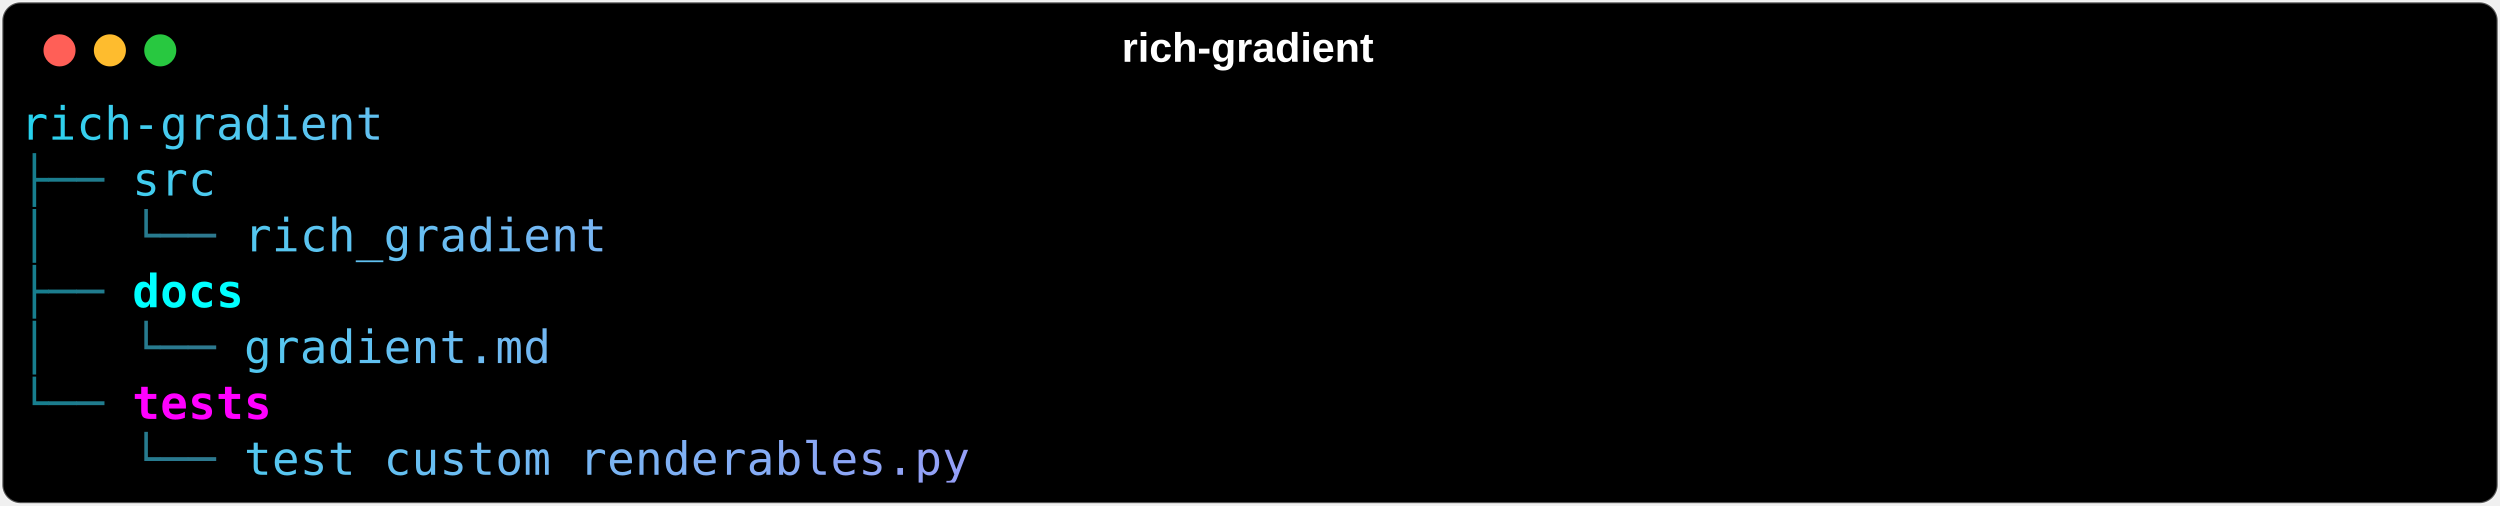
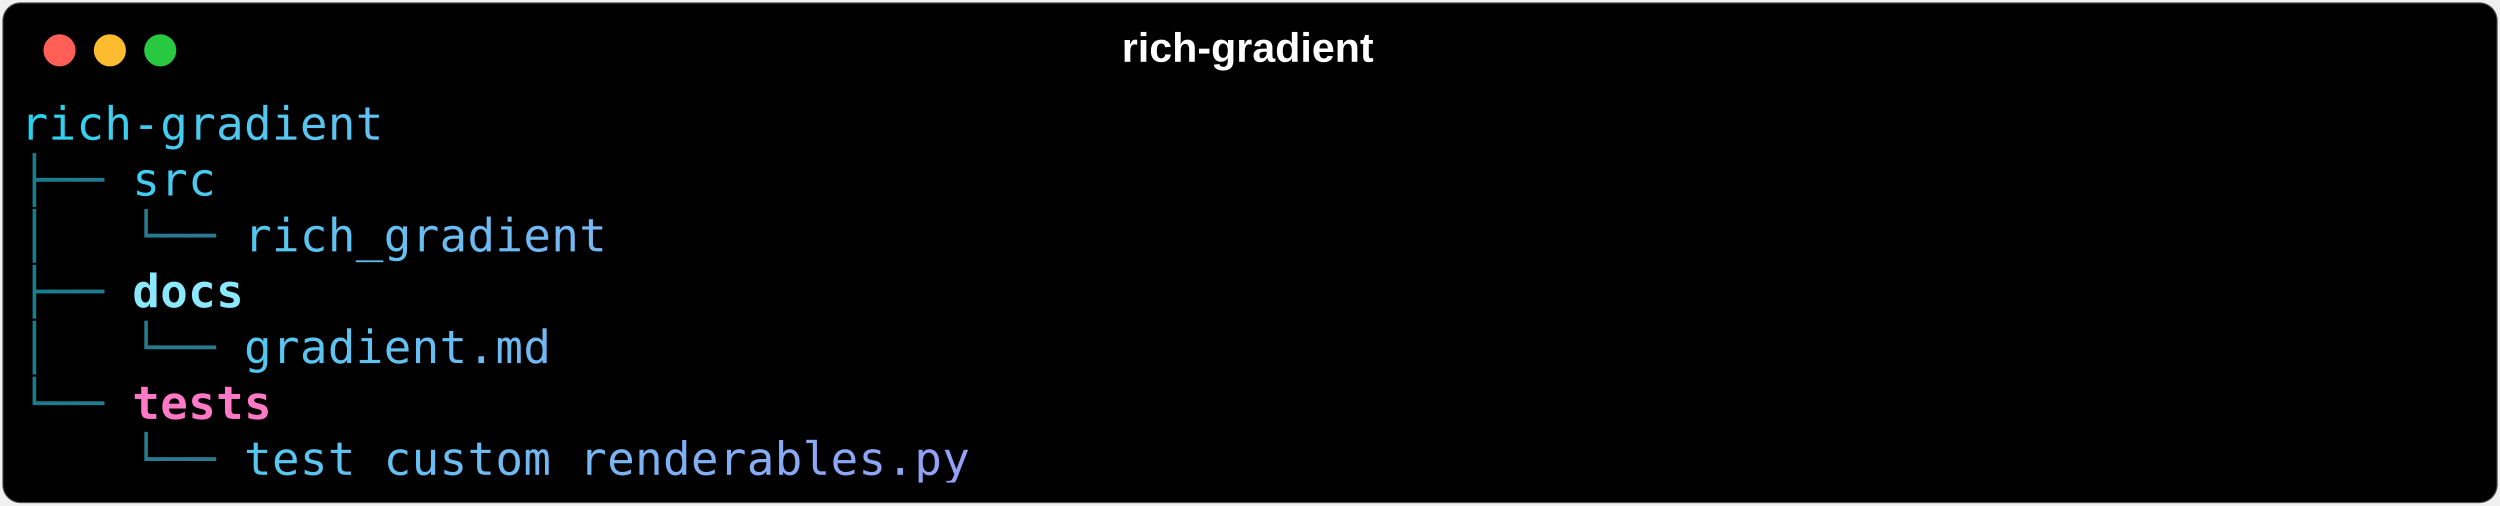
<svg xmlns="http://www.w3.org/2000/svg" class="rich-terminal" viewBox="0 0 1092 220.8">
  <style>

    @font-face {
        font-family: "Fira Code";
        src: local("FiraCode-Regular"),
                url("https://cdnjs.cloudflare.com/ajax/libs/firacode/6.2.0/woff2/FiraCode-Regular.woff2") format("woff2"),
                url("https://cdnjs.cloudflare.com/ajax/libs/firacode/6.2.0/woff/FiraCode-Regular.woff") format("woff");
        font-style: normal;
        font-weight: 400;
    }
    @font-face {
        font-family: "Fira Code";
        src: local("FiraCode-Bold"),
                url("https://cdnjs.cloudflare.com/ajax/libs/firacode/6.2.0/woff2/FiraCode-Bold.woff2") format("woff2"),
                url("https://cdnjs.cloudflare.com/ajax/libs/firacode/6.2.0/woff/FiraCode-Bold.woff") format("woff");
        font-style: bold;
        font-weight: 700;
    }

-     .terminal-2442262124-matrix {
+     .terminal-1031634511-matrix {
        font-family: Fira Code, monospace;
        font-size: 20px;
        line-height: 24.4px;
        font-variant-east-asian: full-width;
    }

-     .terminal-2442262124-title {
+     .terminal-1031634511-title {
        font-size: 18px;
        font-weight: bold;
        font-family: arial;
    }

-     .terminal-2442262124-r1 { fill: #27d2ee }
- .terminal-2442262124-r2 { fill: #2fd1ee }
- .terminal-2442262124-r3 { fill: #36cfee }
- .terminal-2442262124-r4 { fill: #3cceee }
- .terminal-2442262124-r5 { fill: #41cdef }
- .terminal-2442262124-r6 { fill: #46cbef }
- .terminal-2442262124-r7 { fill: #4bcaef }
- .terminal-2442262124-r8 { fill: #4fc8f0 }
- .terminal-2442262124-r9 { fill: #53c7f0 }
- .terminal-2442262124-r10 { fill: #57c6f0 }
- .terminal-2442262124-r11 { fill: #5ac4f0 }
- .terminal-2442262124-r12 { fill: #5ec3f1 }
- .terminal-2442262124-r13 { fill: #61c1f1 }
- .terminal-2442262124-r14 { fill: #64c0f1 }
- .terminal-2442262124-r15 { fill: #67bef2 }
- .terminal-2442262124-r16 { fill: #6abdf2 }
- .terminal-2442262124-r17 { fill: #6dbbf2 }
- .terminal-2442262124-r18 { fill: #70baf2 }
- .terminal-2442262124-r19 { fill: #72b8f3 }
- .terminal-2442262124-r20 { fill: #75b7f3 }
- .terminal-2442262124-r21 { fill: #77b5f3 }
- .terminal-2442262124-r22 { fill: #7ab4f3 }
- .terminal-2442262124-r23 { fill: #7cb2f4 }
- .terminal-2442262124-r24 { fill: #7fb0f4 }
- .terminal-2442262124-r25 { fill: #81aff4 }
- .terminal-2442262124-r26 { fill: #83adf5 }
- .terminal-2442262124-r27 { fill: #85acf5 }
- .terminal-2442262124-r28 { fill: #87aaf5 }
- .terminal-2442262124-r29 { fill: #8aa8f5 }
- .terminal-2442262124-r30 { fill: #8ca6f6 }
- .terminal-2442262124-r31 { fill: #8ea5f6 }
- .terminal-2442262124-r32 { fill: #90a3f6 }
- .terminal-2442262124-r33 { fill: #92a1f6 }
- .terminal-2442262124-r34 { fill: #949ff7 }
- .terminal-2442262124-r35 { fill: #969df7 }
- .terminal-2442262124-r36 { fill: #979cf7 }
- .terminal-2442262124-r37 { fill: #999af8 }
- .terminal-2442262124-r38 { fill: #9b98f8 }
- .terminal-2442262124-r39 { fill: #9d96f8 }
- .terminal-2442262124-r40 { fill: #9f94f8 }
- .terminal-2442262124-r41 { fill: #a192f9 }
- .terminal-2442262124-r42 { fill: #a290f9 }
- .terminal-2442262124-r43 { fill: #a48ef9 }
- .terminal-2442262124-r44 { fill: #a68cf9 }
- .terminal-2442262124-r45 { fill: #a88af9 }
- .terminal-2442262124-r46 { fill: #aa8af8 }
- .terminal-2442262124-r47 { fill: #ac89f6 }
- .terminal-2442262124-r48 { fill: #ae89f5 }
- .terminal-2442262124-r49 { fill: #b088f4 }
- .terminal-2442262124-r50 { fill: #b288f2 }
- .terminal-2442262124-r51 { fill: #b487f1 }
- .terminal-2442262124-r52 { fill: #b687f0 }
- .terminal-2442262124-r53 { fill: #b886ee }
- .terminal-2442262124-r54 { fill: #ba86ed }
- .terminal-2442262124-r55 { fill: #bc85eb }
- .terminal-2442262124-r56 { fill: #be85ea }
- .terminal-2442262124-r57 { fill: #c084e9 }
- .terminal-2442262124-r58 { fill: #c283e7 }
- .terminal-2442262124-r59 { fill: #c483e6 }
- .terminal-2442262124-r60 { fill: #c682e4 }
- .terminal-2442262124-r61 { fill: #c882e3 }
- .terminal-2442262124-r62 { fill: #c981e1 }
- .terminal-2442262124-r63 { fill: #cb81e0 }
- .terminal-2442262124-r64 { fill: #cd80de }
- .terminal-2442262124-r65 { fill: #cf80dd }
- .terminal-2442262124-r66 { fill: #d07fdb }
- .terminal-2442262124-r67 { fill: #d27eda }
- .terminal-2442262124-r68 { fill: #d47ed8 }
- .terminal-2442262124-r69 { fill: #d57dd7 }
- .terminal-2442262124-r70 { fill: #d77dd5 }
- .terminal-2442262124-r71 { fill: #d97cd4 }
- .terminal-2442262124-r72 { fill: #da7cd2 }
- .terminal-2442262124-r73 { fill: #dc7bd1 }
- .terminal-2442262124-r74 { fill: #de7acf }
- .terminal-2442262124-r75 { fill: #df7acd }
- .terminal-2442262124-r76 { fill: #e179cc }
- .terminal-2442262124-r77 { fill: #e279ca }
- .terminal-2442262124-r78 { fill: #e478c8 }
- .terminal-2442262124-r79 { fill: #e577c7 }
- .terminal-2442262124-r80 { fill: #e777c5 }
- .terminal-2442262124-r81 { fill: #e976c3 }
- .terminal-2442262124-r82 { fill: #ea76c1 }
- .terminal-2442262124-r83 { fill: #eb75c0 }
- .terminal-2442262124-r84 { fill: #ed74be }
- .terminal-2442262124-r85 { fill: #ee74bc }
- .terminal-2442262124-r86 { fill: #f073ba }
- .terminal-2442262124-r87 { fill: #f172b8 }
- .terminal-2442262124-r88 { fill: #f372b6 }
- .terminal-2442262124-r89 { fill: #ffffff }
- .terminal-2442262124-r90 { fill: #177e8e }
- .terminal-2442262124-r91 { fill: #1c7d8e }
- .terminal-2442262124-r92 { fill: #207c8e }
- .terminal-2442262124-r93 { fill: #247b8e }
- .terminal-2442262124-r94 { fill: #277b8f }
- .terminal-2442262124-r95 { fill: #2a798f }
- .terminal-2442262124-r96 { fill: #2d798f }
- .terminal-2442262124-r97 { fill: #2f7890 }
- .terminal-2442262124-r98 { fill: #00ffff;font-weight: bold }
- .terminal-2442262124-r99 { fill: #ff00ff;font-weight: bold }
+     .terminal-1031634511-r1 { fill: #27d2ee }
+ .terminal-1031634511-r2 { fill: #2fd1ee }
+ .terminal-1031634511-r3 { fill: #36cfee }
+ .terminal-1031634511-r4 { fill: #3cceee }
+ .terminal-1031634511-r5 { fill: #41cdef }
+ .terminal-1031634511-r6 { fill: #46cbef }
+ .terminal-1031634511-r7 { fill: #4bcaef }
+ .terminal-1031634511-r8 { fill: #4fc8f0 }
+ .terminal-1031634511-r9 { fill: #53c7f0 }
+ .terminal-1031634511-r10 { fill: #57c6f0 }
+ .terminal-1031634511-r11 { fill: #5ac4f0 }
+ .terminal-1031634511-r12 { fill: #5ec3f1 }
+ .terminal-1031634511-r13 { fill: #61c1f1 }
+ .terminal-1031634511-r14 { fill: #64c0f1 }
+ .terminal-1031634511-r15 { fill: #67bef2 }
+ .terminal-1031634511-r16 { fill: #6abdf2 }
+ .terminal-1031634511-r17 { fill: #6dbbf2 }
+ .terminal-1031634511-r18 { fill: #70baf2 }
+ .terminal-1031634511-r19 { fill: #72b8f3 }
+ .terminal-1031634511-r20 { fill: #75b7f3 }
+ .terminal-1031634511-r21 { fill: #77b5f3 }
+ .terminal-1031634511-r22 { fill: #7ab4f3 }
+ .terminal-1031634511-r23 { fill: #7cb2f4 }
+ .terminal-1031634511-r24 { fill: #7fb0f4 }
+ .terminal-1031634511-r25 { fill: #81aff4 }
+ .terminal-1031634511-r26 { fill: #83adf5 }
+ .terminal-1031634511-r27 { fill: #85acf5 }
+ .terminal-1031634511-r28 { fill: #87aaf5 }
+ .terminal-1031634511-r29 { fill: #8aa8f5 }
+ .terminal-1031634511-r30 { fill: #8ca6f6 }
+ .terminal-1031634511-r31 { fill: #8ea5f6 }
+ .terminal-1031634511-r32 { fill: #90a3f6 }
+ .terminal-1031634511-r33 { fill: #92a1f6 }
+ .terminal-1031634511-r34 { fill: #949ff7 }
+ .terminal-1031634511-r35 { fill: #969df7 }
+ .terminal-1031634511-r36 { fill: #979cf7 }
+ .terminal-1031634511-r37 { fill: #999af8 }
+ .terminal-1031634511-r38 { fill: #9b98f8 }
+ .terminal-1031634511-r39 { fill: #9d96f8 }
+ .terminal-1031634511-r40 { fill: #9f94f8 }
+ .terminal-1031634511-r41 { fill: #a192f9 }
+ .terminal-1031634511-r42 { fill: #a290f9 }
+ .terminal-1031634511-r43 { fill: #a48ef9 }
+ .terminal-1031634511-r44 { fill: #a68cf9 }
+ .terminal-1031634511-r45 { fill: #a88af9 }
+ .terminal-1031634511-r46 { fill: #aa8af8 }
+ .terminal-1031634511-r47 { fill: #ac89f6 }
+ .terminal-1031634511-r48 { fill: #ae89f5 }
+ .terminal-1031634511-r49 { fill: #b088f4 }
+ .terminal-1031634511-r50 { fill: #b288f2 }
+ .terminal-1031634511-r51 { fill: #b487f1 }
+ .terminal-1031634511-r52 { fill: #b687f0 }
+ .terminal-1031634511-r53 { fill: #b886ee }
+ .terminal-1031634511-r54 { fill: #ba86ed }
+ .terminal-1031634511-r55 { fill: #bc85eb }
+ .terminal-1031634511-r56 { fill: #be85ea }
+ .terminal-1031634511-r57 { fill: #c084e9 }
+ .terminal-1031634511-r58 { fill: #c283e7 }
+ .terminal-1031634511-r59 { fill: #c483e6 }
+ .terminal-1031634511-r60 { fill: #c682e4 }
+ .terminal-1031634511-r61 { fill: #c882e3 }
+ .terminal-1031634511-r62 { fill: #c981e1 }
+ .terminal-1031634511-r63 { fill: #cb81e0 }
+ .terminal-1031634511-r64 { fill: #cd80de }
+ .terminal-1031634511-r65 { fill: #cf80dd }
+ .terminal-1031634511-r66 { fill: #d07fdb }
+ .terminal-1031634511-r67 { fill: #d27eda }
+ .terminal-1031634511-r68 { fill: #d47ed8 }
+ .terminal-1031634511-r69 { fill: #d57dd7 }
+ .terminal-1031634511-r70 { fill: #d77dd5 }
+ .terminal-1031634511-r71 { fill: #d97cd4 }
+ .terminal-1031634511-r72 { fill: #da7cd2 }
+ .terminal-1031634511-r73 { fill: #dc7bd1 }
+ .terminal-1031634511-r74 { fill: #de7acf }
+ .terminal-1031634511-r75 { fill: #df7acd }
+ .terminal-1031634511-r76 { fill: #e179cc }
+ .terminal-1031634511-r77 { fill: #e279ca }
+ .terminal-1031634511-r78 { fill: #e478c8 }
+ .terminal-1031634511-r79 { fill: #e577c7 }
+ .terminal-1031634511-r80 { fill: #e777c5 }
+ .terminal-1031634511-r81 { fill: #e976c3 }
+ .terminal-1031634511-r82 { fill: #ea76c1 }
+ .terminal-1031634511-r83 { fill: #eb75c0 }
+ .terminal-1031634511-r84 { fill: #ed74be }
+ .terminal-1031634511-r85 { fill: #ee74bc }
+ .terminal-1031634511-r86 { fill: #f073ba }
+ .terminal-1031634511-r87 { fill: #f172b8 }
+ .terminal-1031634511-r88 { fill: #f372b6 }
+ .terminal-1031634511-r89 { fill: #ffffff }
+ .terminal-1031634511-r90 { fill: #177e8e }
+ .terminal-1031634511-r91 { fill: #1c7d8e }
+ .terminal-1031634511-r92 { fill: #207c8e }
+ .terminal-1031634511-r93 { fill: #247b8e }
+ .terminal-1031634511-r94 { fill: #277b8f }
+ .terminal-1031634511-r95 { fill: #2a798f }
+ .terminal-1031634511-r96 { fill: #2d798f }
+ .terminal-1031634511-r97 { fill: #2f7890 }
+ .terminal-1031634511-r98 { fill: #8be9fd;font-weight: bold }
+ .terminal-1031634511-r99 { fill: #ff79c6;font-weight: bold }
    </style>
  <defs>
-     <clipPath id="terminal-2442262124-clip-terminal">
+     <clipPath id="terminal-1031634511-clip-terminal">
      <rect x="0" y="0" width="1072.6" height="169.8" />
    </clipPath>
-     <clipPath id="terminal-2442262124-line-0">
+     <clipPath id="terminal-1031634511-line-0">
      <rect x="0" y="1.5" width="1073.6" height="24.65" />
    </clipPath>
-     <clipPath id="terminal-2442262124-line-1">
+     <clipPath id="terminal-1031634511-line-1">
      <rect x="0" y="25.9" width="1073.6" height="24.65" />
    </clipPath>
-     <clipPath id="terminal-2442262124-line-2">
+     <clipPath id="terminal-1031634511-line-2">
      <rect x="0" y="50.3" width="1073.6" height="24.65" />
    </clipPath>
-     <clipPath id="terminal-2442262124-line-3">
+     <clipPath id="terminal-1031634511-line-3">
      <rect x="0" y="74.7" width="1073.6" height="24.65" />
    </clipPath>
-     <clipPath id="terminal-2442262124-line-4">
+     <clipPath id="terminal-1031634511-line-4">
      <rect x="0" y="99.1" width="1073.6" height="24.65" />
    </clipPath>
-     <clipPath id="terminal-2442262124-line-5">
+     <clipPath id="terminal-1031634511-line-5">
      <rect x="0" y="123.5" width="1073.6" height="24.65" />
    </clipPath>
  </defs>
  <rect fill="#000000" stroke="rgba(255,255,255,0.35)" stroke-width="1" x="1" y="1" width="1090" height="218.8" rx="8" />
-   <text class="terminal-2442262124-title" fill="#ffffff" text-anchor="middle" x="545" y="27">rich-gradient</text>
+   <text class="terminal-1031634511-title" fill="#ffffff" text-anchor="middle" x="545" y="27">rich-gradient</text>
  <g transform="translate(26,22)">
    <circle cx="0" cy="0" r="7" fill="#ff5f57" />
    <circle cx="22" cy="0" r="7" fill="#febc2e" />
    <circle cx="44" cy="0" r="7" fill="#28c840" />
  </g>
-   <g transform="translate(9, 41)" clip-path="url(#terminal-2442262124-clip-terminal)">
-     <g class="terminal-2442262124-matrix">
-       <text class="terminal-2442262124-r1" x="0" y="20" textLength="12.2" clip-path="url(#terminal-2442262124-line-0)">r</text>
-       <text class="terminal-2442262124-r2" x="12.2" y="20" textLength="12.2" clip-path="url(#terminal-2442262124-line-0)">i</text>
-       <text class="terminal-2442262124-r3" x="24.4" y="20" textLength="12.2" clip-path="url(#terminal-2442262124-line-0)">c</text>
-       <text class="terminal-2442262124-r4" x="36.6" y="20" textLength="12.2" clip-path="url(#terminal-2442262124-line-0)">h</text>
-       <text class="terminal-2442262124-r5" x="48.8" y="20" textLength="12.2" clip-path="url(#terminal-2442262124-line-0)">-</text>
-       <text class="terminal-2442262124-r6" x="61" y="20" textLength="12.2" clip-path="url(#terminal-2442262124-line-0)">g</text>
-       <text class="terminal-2442262124-r7" x="73.2" y="20" textLength="12.2" clip-path="url(#terminal-2442262124-line-0)">r</text>
-       <text class="terminal-2442262124-r8" x="85.4" y="20" textLength="12.2" clip-path="url(#terminal-2442262124-line-0)">a</text>
-       <text class="terminal-2442262124-r9" x="97.6" y="20" textLength="12.2" clip-path="url(#terminal-2442262124-line-0)">d</text>
-       <text class="terminal-2442262124-r10" x="109.8" y="20" textLength="12.2" clip-path="url(#terminal-2442262124-line-0)">i</text>
-       <text class="terminal-2442262124-r11" x="122" y="20" textLength="12.2" clip-path="url(#terminal-2442262124-line-0)">e</text>
-       <text class="terminal-2442262124-r12" x="134.2" y="20" textLength="12.2" clip-path="url(#terminal-2442262124-line-0)">n</text>
-       <text class="terminal-2442262124-r13" x="146.4" y="20" textLength="12.2" clip-path="url(#terminal-2442262124-line-0)">t</text>
-       <text class="terminal-2442262124-r89" x="1073.6" y="20" textLength="12.2" clip-path="url(#terminal-2442262124-line-0)">
- </text>
-       <text class="terminal-2442262124-r90" x="0" y="44.4" textLength="12.2" clip-path="url(#terminal-2442262124-line-1)">├</text>
-       <text class="terminal-2442262124-r91" x="12.2" y="44.4" textLength="12.2" clip-path="url(#terminal-2442262124-line-1)">─</text>
-       <text class="terminal-2442262124-r92" x="24.4" y="44.4" textLength="12.2" clip-path="url(#terminal-2442262124-line-1)">─</text>
-       <text class="terminal-2442262124-r5" x="48.8" y="44.4" textLength="12.2" clip-path="url(#terminal-2442262124-line-1)">s</text>
-       <text class="terminal-2442262124-r6" x="61" y="44.4" textLength="12.2" clip-path="url(#terminal-2442262124-line-1)">r</text>
-       <text class="terminal-2442262124-r7" x="73.2" y="44.4" textLength="12.2" clip-path="url(#terminal-2442262124-line-1)">c</text>
-       <text class="terminal-2442262124-r89" x="1073.6" y="44.4" textLength="12.2" clip-path="url(#terminal-2442262124-line-1)">
- </text>
-       <text class="terminal-2442262124-r90" x="0" y="68.8" textLength="12.2" clip-path="url(#terminal-2442262124-line-2)">│</text>
-       <text class="terminal-2442262124-r94" x="48.8" y="68.8" textLength="12.2" clip-path="url(#terminal-2442262124-line-2)">└</text>
-       <text class="terminal-2442262124-r95" x="61" y="68.8" textLength="12.2" clip-path="url(#terminal-2442262124-line-2)">─</text>
-       <text class="terminal-2442262124-r96" x="73.2" y="68.8" textLength="12.2" clip-path="url(#terminal-2442262124-line-2)">─</text>
-       <text class="terminal-2442262124-r9" x="97.6" y="68.8" textLength="12.2" clip-path="url(#terminal-2442262124-line-2)">r</text>
-       <text class="terminal-2442262124-r10" x="109.8" y="68.8" textLength="12.2" clip-path="url(#terminal-2442262124-line-2)">i</text>
-       <text class="terminal-2442262124-r11" x="122" y="68.8" textLength="12.2" clip-path="url(#terminal-2442262124-line-2)">c</text>
-       <text class="terminal-2442262124-r12" x="134.2" y="68.8" textLength="12.2" clip-path="url(#terminal-2442262124-line-2)">h</text>
-       <text class="terminal-2442262124-r13" x="146.4" y="68.8" textLength="12.2" clip-path="url(#terminal-2442262124-line-2)">_</text>
-       <text class="terminal-2442262124-r14" x="158.6" y="68.8" textLength="12.2" clip-path="url(#terminal-2442262124-line-2)">g</text>
-       <text class="terminal-2442262124-r15" x="170.8" y="68.8" textLength="12.2" clip-path="url(#terminal-2442262124-line-2)">r</text>
-       <text class="terminal-2442262124-r16" x="183" y="68.8" textLength="12.2" clip-path="url(#terminal-2442262124-line-2)">a</text>
-       <text class="terminal-2442262124-r17" x="195.2" y="68.8" textLength="12.2" clip-path="url(#terminal-2442262124-line-2)">d</text>
-       <text class="terminal-2442262124-r18" x="207.4" y="68.8" textLength="12.2" clip-path="url(#terminal-2442262124-line-2)">i</text>
-       <text class="terminal-2442262124-r19" x="219.6" y="68.8" textLength="12.2" clip-path="url(#terminal-2442262124-line-2)">e</text>
-       <text class="terminal-2442262124-r20" x="231.8" y="68.8" textLength="12.2" clip-path="url(#terminal-2442262124-line-2)">n</text>
-       <text class="terminal-2442262124-r21" x="244" y="68.8" textLength="12.2" clip-path="url(#terminal-2442262124-line-2)">t</text>
-       <text class="terminal-2442262124-r89" x="1073.6" y="68.8" textLength="12.2" clip-path="url(#terminal-2442262124-line-2)">
- </text>
-       <text class="terminal-2442262124-r90" x="0" y="93.2" textLength="12.2" clip-path="url(#terminal-2442262124-line-3)">├</text>
-       <text class="terminal-2442262124-r91" x="12.2" y="93.2" textLength="12.2" clip-path="url(#terminal-2442262124-line-3)">─</text>
-       <text class="terminal-2442262124-r92" x="24.4" y="93.2" textLength="12.2" clip-path="url(#terminal-2442262124-line-3)">─</text>
-       <text class="terminal-2442262124-r98" x="48.8" y="93.2" textLength="12.2" clip-path="url(#terminal-2442262124-line-3)">d</text>
-       <text class="terminal-2442262124-r98" x="61" y="93.2" textLength="12.2" clip-path="url(#terminal-2442262124-line-3)">o</text>
-       <text class="terminal-2442262124-r98" x="73.2" y="93.2" textLength="12.2" clip-path="url(#terminal-2442262124-line-3)">c</text>
-       <text class="terminal-2442262124-r98" x="85.4" y="93.2" textLength="12.2" clip-path="url(#terminal-2442262124-line-3)">s</text>
-       <text class="terminal-2442262124-r89" x="1073.6" y="93.2" textLength="12.2" clip-path="url(#terminal-2442262124-line-3)">
- </text>
-       <text class="terminal-2442262124-r90" x="0" y="117.6" textLength="12.2" clip-path="url(#terminal-2442262124-line-4)">│</text>
-       <text class="terminal-2442262124-r94" x="48.8" y="117.6" textLength="12.2" clip-path="url(#terminal-2442262124-line-4)">└</text>
-       <text class="terminal-2442262124-r95" x="61" y="117.6" textLength="12.2" clip-path="url(#terminal-2442262124-line-4)">─</text>
-       <text class="terminal-2442262124-r96" x="73.2" y="117.6" textLength="12.2" clip-path="url(#terminal-2442262124-line-4)">─</text>
-       <text class="terminal-2442262124-r9" x="97.6" y="117.6" textLength="12.2" clip-path="url(#terminal-2442262124-line-4)">g</text>
-       <text class="terminal-2442262124-r10" x="109.8" y="117.6" textLength="12.2" clip-path="url(#terminal-2442262124-line-4)">r</text>
-       <text class="terminal-2442262124-r11" x="122" y="117.6" textLength="12.2" clip-path="url(#terminal-2442262124-line-4)">a</text>
-       <text class="terminal-2442262124-r12" x="134.2" y="117.6" textLength="12.2" clip-path="url(#terminal-2442262124-line-4)">d</text>
-       <text class="terminal-2442262124-r13" x="146.4" y="117.6" textLength="12.2" clip-path="url(#terminal-2442262124-line-4)">i</text>
-       <text class="terminal-2442262124-r14" x="158.6" y="117.6" textLength="12.2" clip-path="url(#terminal-2442262124-line-4)">e</text>
-       <text class="terminal-2442262124-r15" x="170.8" y="117.6" textLength="12.2" clip-path="url(#terminal-2442262124-line-4)">n</text>
-       <text class="terminal-2442262124-r16" x="183" y="117.6" textLength="12.2" clip-path="url(#terminal-2442262124-line-4)">t</text>
-       <text class="terminal-2442262124-r17" x="195.2" y="117.6" textLength="12.2" clip-path="url(#terminal-2442262124-line-4)">.</text>
-       <text class="terminal-2442262124-r18" x="207.4" y="117.6" textLength="12.2" clip-path="url(#terminal-2442262124-line-4)">m</text>
-       <text class="terminal-2442262124-r19" x="219.6" y="117.6" textLength="12.2" clip-path="url(#terminal-2442262124-line-4)">d</text>
-       <text class="terminal-2442262124-r89" x="1073.6" y="117.6" textLength="12.2" clip-path="url(#terminal-2442262124-line-4)">
- </text>
-       <text class="terminal-2442262124-r90" x="0" y="142" textLength="12.2" clip-path="url(#terminal-2442262124-line-5)">└</text>
-       <text class="terminal-2442262124-r91" x="12.2" y="142" textLength="12.2" clip-path="url(#terminal-2442262124-line-5)">─</text>
-       <text class="terminal-2442262124-r92" x="24.4" y="142" textLength="12.2" clip-path="url(#terminal-2442262124-line-5)">─</text>
-       <text class="terminal-2442262124-r99" x="48.8" y="142" textLength="12.2" clip-path="url(#terminal-2442262124-line-5)">t</text>
-       <text class="terminal-2442262124-r99" x="61" y="142" textLength="12.2" clip-path="url(#terminal-2442262124-line-5)">e</text>
-       <text class="terminal-2442262124-r99" x="73.2" y="142" textLength="12.2" clip-path="url(#terminal-2442262124-line-5)">s</text>
-       <text class="terminal-2442262124-r99" x="85.4" y="142" textLength="12.2" clip-path="url(#terminal-2442262124-line-5)">t</text>
-       <text class="terminal-2442262124-r99" x="97.6" y="142" textLength="12.2" clip-path="url(#terminal-2442262124-line-5)">s</text>
-       <text class="terminal-2442262124-r89" x="1073.6" y="142" textLength="12.2" clip-path="url(#terminal-2442262124-line-5)">
- </text>
-       <text class="terminal-2442262124-r94" x="48.8" y="166.4" textLength="12.2" clip-path="url(#terminal-2442262124-line-6)">└</text>
-       <text class="terminal-2442262124-r95" x="61" y="166.4" textLength="12.2" clip-path="url(#terminal-2442262124-line-6)">─</text>
-       <text class="terminal-2442262124-r96" x="73.2" y="166.4" textLength="12.2" clip-path="url(#terminal-2442262124-line-6)">─</text>
-       <text class="terminal-2442262124-r9" x="97.6" y="166.4" textLength="12.2" clip-path="url(#terminal-2442262124-line-6)">t</text>
-       <text class="terminal-2442262124-r10" x="109.8" y="166.4" textLength="12.2" clip-path="url(#terminal-2442262124-line-6)">e</text>
-       <text class="terminal-2442262124-r11" x="122" y="166.4" textLength="12.2" clip-path="url(#terminal-2442262124-line-6)">s</text>
-       <text class="terminal-2442262124-r12" x="134.2" y="166.4" textLength="12.2" clip-path="url(#terminal-2442262124-line-6)">t</text>
-       <text class="terminal-2442262124-r13" x="146.4" y="166.4" textLength="12.2" clip-path="url(#terminal-2442262124-line-6)">_</text>
-       <text class="terminal-2442262124-r14" x="158.6" y="166.4" textLength="12.2" clip-path="url(#terminal-2442262124-line-6)">c</text>
-       <text class="terminal-2442262124-r15" x="170.8" y="166.4" textLength="12.2" clip-path="url(#terminal-2442262124-line-6)">u</text>
-       <text class="terminal-2442262124-r16" x="183" y="166.4" textLength="12.2" clip-path="url(#terminal-2442262124-line-6)">s</text>
-       <text class="terminal-2442262124-r17" x="195.2" y="166.4" textLength="12.2" clip-path="url(#terminal-2442262124-line-6)">t</text>
-       <text class="terminal-2442262124-r18" x="207.4" y="166.4" textLength="12.2" clip-path="url(#terminal-2442262124-line-6)">o</text>
-       <text class="terminal-2442262124-r19" x="219.6" y="166.4" textLength="12.2" clip-path="url(#terminal-2442262124-line-6)">m</text>
-       <text class="terminal-2442262124-r20" x="231.8" y="166.4" textLength="12.2" clip-path="url(#terminal-2442262124-line-6)">_</text>
-       <text class="terminal-2442262124-r21" x="244" y="166.4" textLength="12.2" clip-path="url(#terminal-2442262124-line-6)">r</text>
-       <text class="terminal-2442262124-r22" x="256.2" y="166.4" textLength="12.2" clip-path="url(#terminal-2442262124-line-6)">e</text>
-       <text class="terminal-2442262124-r23" x="268.4" y="166.4" textLength="12.2" clip-path="url(#terminal-2442262124-line-6)">n</text>
-       <text class="terminal-2442262124-r24" x="280.6" y="166.4" textLength="12.2" clip-path="url(#terminal-2442262124-line-6)">d</text>
-       <text class="terminal-2442262124-r25" x="292.8" y="166.4" textLength="12.2" clip-path="url(#terminal-2442262124-line-6)">e</text>
-       <text class="terminal-2442262124-r26" x="305" y="166.4" textLength="12.2" clip-path="url(#terminal-2442262124-line-6)">r</text>
-       <text class="terminal-2442262124-r27" x="317.2" y="166.4" textLength="12.2" clip-path="url(#terminal-2442262124-line-6)">a</text>
-       <text class="terminal-2442262124-r28" x="329.4" y="166.4" textLength="12.2" clip-path="url(#terminal-2442262124-line-6)">b</text>
-       <text class="terminal-2442262124-r29" x="341.6" y="166.4" textLength="12.2" clip-path="url(#terminal-2442262124-line-6)">l</text>
-       <text class="terminal-2442262124-r30" x="353.8" y="166.4" textLength="12.2" clip-path="url(#terminal-2442262124-line-6)">e</text>
-       <text class="terminal-2442262124-r31" x="366" y="166.4" textLength="12.2" clip-path="url(#terminal-2442262124-line-6)">s</text>
-       <text class="terminal-2442262124-r32" x="378.2" y="166.4" textLength="12.2" clip-path="url(#terminal-2442262124-line-6)">.</text>
-       <text class="terminal-2442262124-r33" x="390.4" y="166.4" textLength="12.2" clip-path="url(#terminal-2442262124-line-6)">p</text>
-       <text class="terminal-2442262124-r34" x="402.6" y="166.4" textLength="12.2" clip-path="url(#terminal-2442262124-line-6)">y</text>
+   <g transform="translate(9, 41)" clip-path="url(#terminal-1031634511-clip-terminal)">
+     <g class="terminal-1031634511-matrix">
+       <text class="terminal-1031634511-r1" x="0" y="20" textLength="12.2" clip-path="url(#terminal-1031634511-line-0)">r</text>
+       <text class="terminal-1031634511-r2" x="12.2" y="20" textLength="12.2" clip-path="url(#terminal-1031634511-line-0)">i</text>
+       <text class="terminal-1031634511-r3" x="24.4" y="20" textLength="12.2" clip-path="url(#terminal-1031634511-line-0)">c</text>
+       <text class="terminal-1031634511-r4" x="36.6" y="20" textLength="12.2" clip-path="url(#terminal-1031634511-line-0)">h</text>
+       <text class="terminal-1031634511-r5" x="48.8" y="20" textLength="12.2" clip-path="url(#terminal-1031634511-line-0)">-</text>
+       <text class="terminal-1031634511-r6" x="61" y="20" textLength="12.2" clip-path="url(#terminal-1031634511-line-0)">g</text>
+       <text class="terminal-1031634511-r7" x="73.2" y="20" textLength="12.2" clip-path="url(#terminal-1031634511-line-0)">r</text>
+       <text class="terminal-1031634511-r8" x="85.4" y="20" textLength="12.2" clip-path="url(#terminal-1031634511-line-0)">a</text>
+       <text class="terminal-1031634511-r9" x="97.6" y="20" textLength="12.2" clip-path="url(#terminal-1031634511-line-0)">d</text>
+       <text class="terminal-1031634511-r10" x="109.8" y="20" textLength="12.2" clip-path="url(#terminal-1031634511-line-0)">i</text>
+       <text class="terminal-1031634511-r11" x="122" y="20" textLength="12.2" clip-path="url(#terminal-1031634511-line-0)">e</text>
+       <text class="terminal-1031634511-r12" x="134.2" y="20" textLength="12.2" clip-path="url(#terminal-1031634511-line-0)">n</text>
+       <text class="terminal-1031634511-r13" x="146.4" y="20" textLength="12.2" clip-path="url(#terminal-1031634511-line-0)">t</text>
+       <text class="terminal-1031634511-r89" x="1073.6" y="20" textLength="12.2" clip-path="url(#terminal-1031634511-line-0)">
+ </text>
+       <text class="terminal-1031634511-r90" x="0" y="44.4" textLength="12.2" clip-path="url(#terminal-1031634511-line-1)">├</text>
+       <text class="terminal-1031634511-r91" x="12.2" y="44.4" textLength="12.2" clip-path="url(#terminal-1031634511-line-1)">─</text>
+       <text class="terminal-1031634511-r92" x="24.4" y="44.4" textLength="12.2" clip-path="url(#terminal-1031634511-line-1)">─</text>
+       <text class="terminal-1031634511-r5" x="48.8" y="44.4" textLength="12.2" clip-path="url(#terminal-1031634511-line-1)">s</text>
+       <text class="terminal-1031634511-r6" x="61" y="44.4" textLength="12.2" clip-path="url(#terminal-1031634511-line-1)">r</text>
+       <text class="terminal-1031634511-r7" x="73.2" y="44.4" textLength="12.2" clip-path="url(#terminal-1031634511-line-1)">c</text>
+       <text class="terminal-1031634511-r89" x="1073.6" y="44.4" textLength="12.2" clip-path="url(#terminal-1031634511-line-1)">
+ </text>
+       <text class="terminal-1031634511-r90" x="0" y="68.8" textLength="12.2" clip-path="url(#terminal-1031634511-line-2)">│</text>
+       <text class="terminal-1031634511-r94" x="48.8" y="68.8" textLength="12.2" clip-path="url(#terminal-1031634511-line-2)">└</text>
+       <text class="terminal-1031634511-r95" x="61" y="68.8" textLength="12.2" clip-path="url(#terminal-1031634511-line-2)">─</text>
+       <text class="terminal-1031634511-r96" x="73.2" y="68.8" textLength="12.2" clip-path="url(#terminal-1031634511-line-2)">─</text>
+       <text class="terminal-1031634511-r9" x="97.6" y="68.8" textLength="12.2" clip-path="url(#terminal-1031634511-line-2)">r</text>
+       <text class="terminal-1031634511-r10" x="109.8" y="68.8" textLength="12.2" clip-path="url(#terminal-1031634511-line-2)">i</text>
+       <text class="terminal-1031634511-r11" x="122" y="68.8" textLength="12.2" clip-path="url(#terminal-1031634511-line-2)">c</text>
+       <text class="terminal-1031634511-r12" x="134.2" y="68.8" textLength="12.2" clip-path="url(#terminal-1031634511-line-2)">h</text>
+       <text class="terminal-1031634511-r13" x="146.4" y="68.8" textLength="12.2" clip-path="url(#terminal-1031634511-line-2)">_</text>
+       <text class="terminal-1031634511-r14" x="158.6" y="68.8" textLength="12.2" clip-path="url(#terminal-1031634511-line-2)">g</text>
+       <text class="terminal-1031634511-r15" x="170.8" y="68.8" textLength="12.2" clip-path="url(#terminal-1031634511-line-2)">r</text>
+       <text class="terminal-1031634511-r16" x="183" y="68.8" textLength="12.2" clip-path="url(#terminal-1031634511-line-2)">a</text>
+       <text class="terminal-1031634511-r17" x="195.2" y="68.8" textLength="12.2" clip-path="url(#terminal-1031634511-line-2)">d</text>
+       <text class="terminal-1031634511-r18" x="207.4" y="68.8" textLength="12.2" clip-path="url(#terminal-1031634511-line-2)">i</text>
+       <text class="terminal-1031634511-r19" x="219.6" y="68.8" textLength="12.2" clip-path="url(#terminal-1031634511-line-2)">e</text>
+       <text class="terminal-1031634511-r20" x="231.8" y="68.8" textLength="12.2" clip-path="url(#terminal-1031634511-line-2)">n</text>
+       <text class="terminal-1031634511-r21" x="244" y="68.8" textLength="12.2" clip-path="url(#terminal-1031634511-line-2)">t</text>
+       <text class="terminal-1031634511-r89" x="1073.6" y="68.8" textLength="12.2" clip-path="url(#terminal-1031634511-line-2)">
+ </text>
+       <text class="terminal-1031634511-r90" x="0" y="93.2" textLength="12.2" clip-path="url(#terminal-1031634511-line-3)">├</text>
+       <text class="terminal-1031634511-r91" x="12.2" y="93.2" textLength="12.2" clip-path="url(#terminal-1031634511-line-3)">─</text>
+       <text class="terminal-1031634511-r92" x="24.4" y="93.2" textLength="12.2" clip-path="url(#terminal-1031634511-line-3)">─</text>
+       <text class="terminal-1031634511-r98" x="48.8" y="93.2" textLength="12.2" clip-path="url(#terminal-1031634511-line-3)">d</text>
+       <text class="terminal-1031634511-r98" x="61" y="93.2" textLength="12.2" clip-path="url(#terminal-1031634511-line-3)">o</text>
+       <text class="terminal-1031634511-r98" x="73.2" y="93.2" textLength="12.2" clip-path="url(#terminal-1031634511-line-3)">c</text>
+       <text class="terminal-1031634511-r98" x="85.4" y="93.2" textLength="12.2" clip-path="url(#terminal-1031634511-line-3)">s</text>
+       <text class="terminal-1031634511-r89" x="1073.6" y="93.2" textLength="12.2" clip-path="url(#terminal-1031634511-line-3)">
+ </text>
+       <text class="terminal-1031634511-r90" x="0" y="117.6" textLength="12.2" clip-path="url(#terminal-1031634511-line-4)">│</text>
+       <text class="terminal-1031634511-r94" x="48.8" y="117.6" textLength="12.2" clip-path="url(#terminal-1031634511-line-4)">└</text>
+       <text class="terminal-1031634511-r95" x="61" y="117.6" textLength="12.2" clip-path="url(#terminal-1031634511-line-4)">─</text>
+       <text class="terminal-1031634511-r96" x="73.2" y="117.6" textLength="12.2" clip-path="url(#terminal-1031634511-line-4)">─</text>
+       <text class="terminal-1031634511-r9" x="97.6" y="117.6" textLength="12.2" clip-path="url(#terminal-1031634511-line-4)">g</text>
+       <text class="terminal-1031634511-r10" x="109.8" y="117.6" textLength="12.2" clip-path="url(#terminal-1031634511-line-4)">r</text>
+       <text class="terminal-1031634511-r11" x="122" y="117.6" textLength="12.2" clip-path="url(#terminal-1031634511-line-4)">a</text>
+       <text class="terminal-1031634511-r12" x="134.2" y="117.6" textLength="12.2" clip-path="url(#terminal-1031634511-line-4)">d</text>
+       <text class="terminal-1031634511-r13" x="146.4" y="117.6" textLength="12.2" clip-path="url(#terminal-1031634511-line-4)">i</text>
+       <text class="terminal-1031634511-r14" x="158.6" y="117.6" textLength="12.2" clip-path="url(#terminal-1031634511-line-4)">e</text>
+       <text class="terminal-1031634511-r15" x="170.8" y="117.6" textLength="12.2" clip-path="url(#terminal-1031634511-line-4)">n</text>
+       <text class="terminal-1031634511-r16" x="183" y="117.6" textLength="12.2" clip-path="url(#terminal-1031634511-line-4)">t</text>
+       <text class="terminal-1031634511-r17" x="195.2" y="117.6" textLength="12.2" clip-path="url(#terminal-1031634511-line-4)">.</text>
+       <text class="terminal-1031634511-r18" x="207.4" y="117.6" textLength="12.2" clip-path="url(#terminal-1031634511-line-4)">m</text>
+       <text class="terminal-1031634511-r19" x="219.6" y="117.6" textLength="12.2" clip-path="url(#terminal-1031634511-line-4)">d</text>
+       <text class="terminal-1031634511-r89" x="1073.6" y="117.6" textLength="12.2" clip-path="url(#terminal-1031634511-line-4)">
+ </text>
+       <text class="terminal-1031634511-r90" x="0" y="142" textLength="12.2" clip-path="url(#terminal-1031634511-line-5)">└</text>
+       <text class="terminal-1031634511-r91" x="12.2" y="142" textLength="12.2" clip-path="url(#terminal-1031634511-line-5)">─</text>
+       <text class="terminal-1031634511-r92" x="24.4" y="142" textLength="12.2" clip-path="url(#terminal-1031634511-line-5)">─</text>
+       <text class="terminal-1031634511-r99" x="48.8" y="142" textLength="12.2" clip-path="url(#terminal-1031634511-line-5)">t</text>
+       <text class="terminal-1031634511-r99" x="61" y="142" textLength="12.2" clip-path="url(#terminal-1031634511-line-5)">e</text>
+       <text class="terminal-1031634511-r99" x="73.2" y="142" textLength="12.2" clip-path="url(#terminal-1031634511-line-5)">s</text>
+       <text class="terminal-1031634511-r99" x="85.4" y="142" textLength="12.2" clip-path="url(#terminal-1031634511-line-5)">t</text>
+       <text class="terminal-1031634511-r99" x="97.6" y="142" textLength="12.2" clip-path="url(#terminal-1031634511-line-5)">s</text>
+       <text class="terminal-1031634511-r89" x="1073.6" y="142" textLength="12.2" clip-path="url(#terminal-1031634511-line-5)">
+ </text>
+       <text class="terminal-1031634511-r94" x="48.8" y="166.4" textLength="12.2" clip-path="url(#terminal-1031634511-line-6)">└</text>
+       <text class="terminal-1031634511-r95" x="61" y="166.4" textLength="12.2" clip-path="url(#terminal-1031634511-line-6)">─</text>
+       <text class="terminal-1031634511-r96" x="73.2" y="166.4" textLength="12.2" clip-path="url(#terminal-1031634511-line-6)">─</text>
+       <text class="terminal-1031634511-r9" x="97.6" y="166.4" textLength="12.2" clip-path="url(#terminal-1031634511-line-6)">t</text>
+       <text class="terminal-1031634511-r10" x="109.8" y="166.4" textLength="12.2" clip-path="url(#terminal-1031634511-line-6)">e</text>
+       <text class="terminal-1031634511-r11" x="122" y="166.4" textLength="12.2" clip-path="url(#terminal-1031634511-line-6)">s</text>
+       <text class="terminal-1031634511-r12" x="134.2" y="166.4" textLength="12.2" clip-path="url(#terminal-1031634511-line-6)">t</text>
+       <text class="terminal-1031634511-r13" x="146.4" y="166.4" textLength="12.2" clip-path="url(#terminal-1031634511-line-6)">_</text>
+       <text class="terminal-1031634511-r14" x="158.6" y="166.4" textLength="12.2" clip-path="url(#terminal-1031634511-line-6)">c</text>
+       <text class="terminal-1031634511-r15" x="170.8" y="166.4" textLength="12.2" clip-path="url(#terminal-1031634511-line-6)">u</text>
+       <text class="terminal-1031634511-r16" x="183" y="166.4" textLength="12.2" clip-path="url(#terminal-1031634511-line-6)">s</text>
+       <text class="terminal-1031634511-r17" x="195.2" y="166.4" textLength="12.2" clip-path="url(#terminal-1031634511-line-6)">t</text>
+       <text class="terminal-1031634511-r18" x="207.4" y="166.4" textLength="12.2" clip-path="url(#terminal-1031634511-line-6)">o</text>
+       <text class="terminal-1031634511-r19" x="219.6" y="166.4" textLength="12.2" clip-path="url(#terminal-1031634511-line-6)">m</text>
+       <text class="terminal-1031634511-r20" x="231.8" y="166.4" textLength="12.2" clip-path="url(#terminal-1031634511-line-6)">_</text>
+       <text class="terminal-1031634511-r21" x="244" y="166.4" textLength="12.2" clip-path="url(#terminal-1031634511-line-6)">r</text>
+       <text class="terminal-1031634511-r22" x="256.2" y="166.4" textLength="12.2" clip-path="url(#terminal-1031634511-line-6)">e</text>
+       <text class="terminal-1031634511-r23" x="268.4" y="166.4" textLength="12.2" clip-path="url(#terminal-1031634511-line-6)">n</text>
+       <text class="terminal-1031634511-r24" x="280.6" y="166.4" textLength="12.2" clip-path="url(#terminal-1031634511-line-6)">d</text>
+       <text class="terminal-1031634511-r25" x="292.8" y="166.4" textLength="12.2" clip-path="url(#terminal-1031634511-line-6)">e</text>
+       <text class="terminal-1031634511-r26" x="305" y="166.4" textLength="12.2" clip-path="url(#terminal-1031634511-line-6)">r</text>
+       <text class="terminal-1031634511-r27" x="317.2" y="166.4" textLength="12.2" clip-path="url(#terminal-1031634511-line-6)">a</text>
+       <text class="terminal-1031634511-r28" x="329.4" y="166.4" textLength="12.2" clip-path="url(#terminal-1031634511-line-6)">b</text>
+       <text class="terminal-1031634511-r29" x="341.6" y="166.4" textLength="12.2" clip-path="url(#terminal-1031634511-line-6)">l</text>
+       <text class="terminal-1031634511-r30" x="353.8" y="166.4" textLength="12.2" clip-path="url(#terminal-1031634511-line-6)">e</text>
+       <text class="terminal-1031634511-r31" x="366" y="166.4" textLength="12.2" clip-path="url(#terminal-1031634511-line-6)">s</text>
+       <text class="terminal-1031634511-r32" x="378.2" y="166.4" textLength="12.2" clip-path="url(#terminal-1031634511-line-6)">.</text>
+       <text class="terminal-1031634511-r33" x="390.4" y="166.4" textLength="12.2" clip-path="url(#terminal-1031634511-line-6)">p</text>
+       <text class="terminal-1031634511-r34" x="402.6" y="166.4" textLength="12.2" clip-path="url(#terminal-1031634511-line-6)">y</text>
    </g>
  </g>
</svg>
